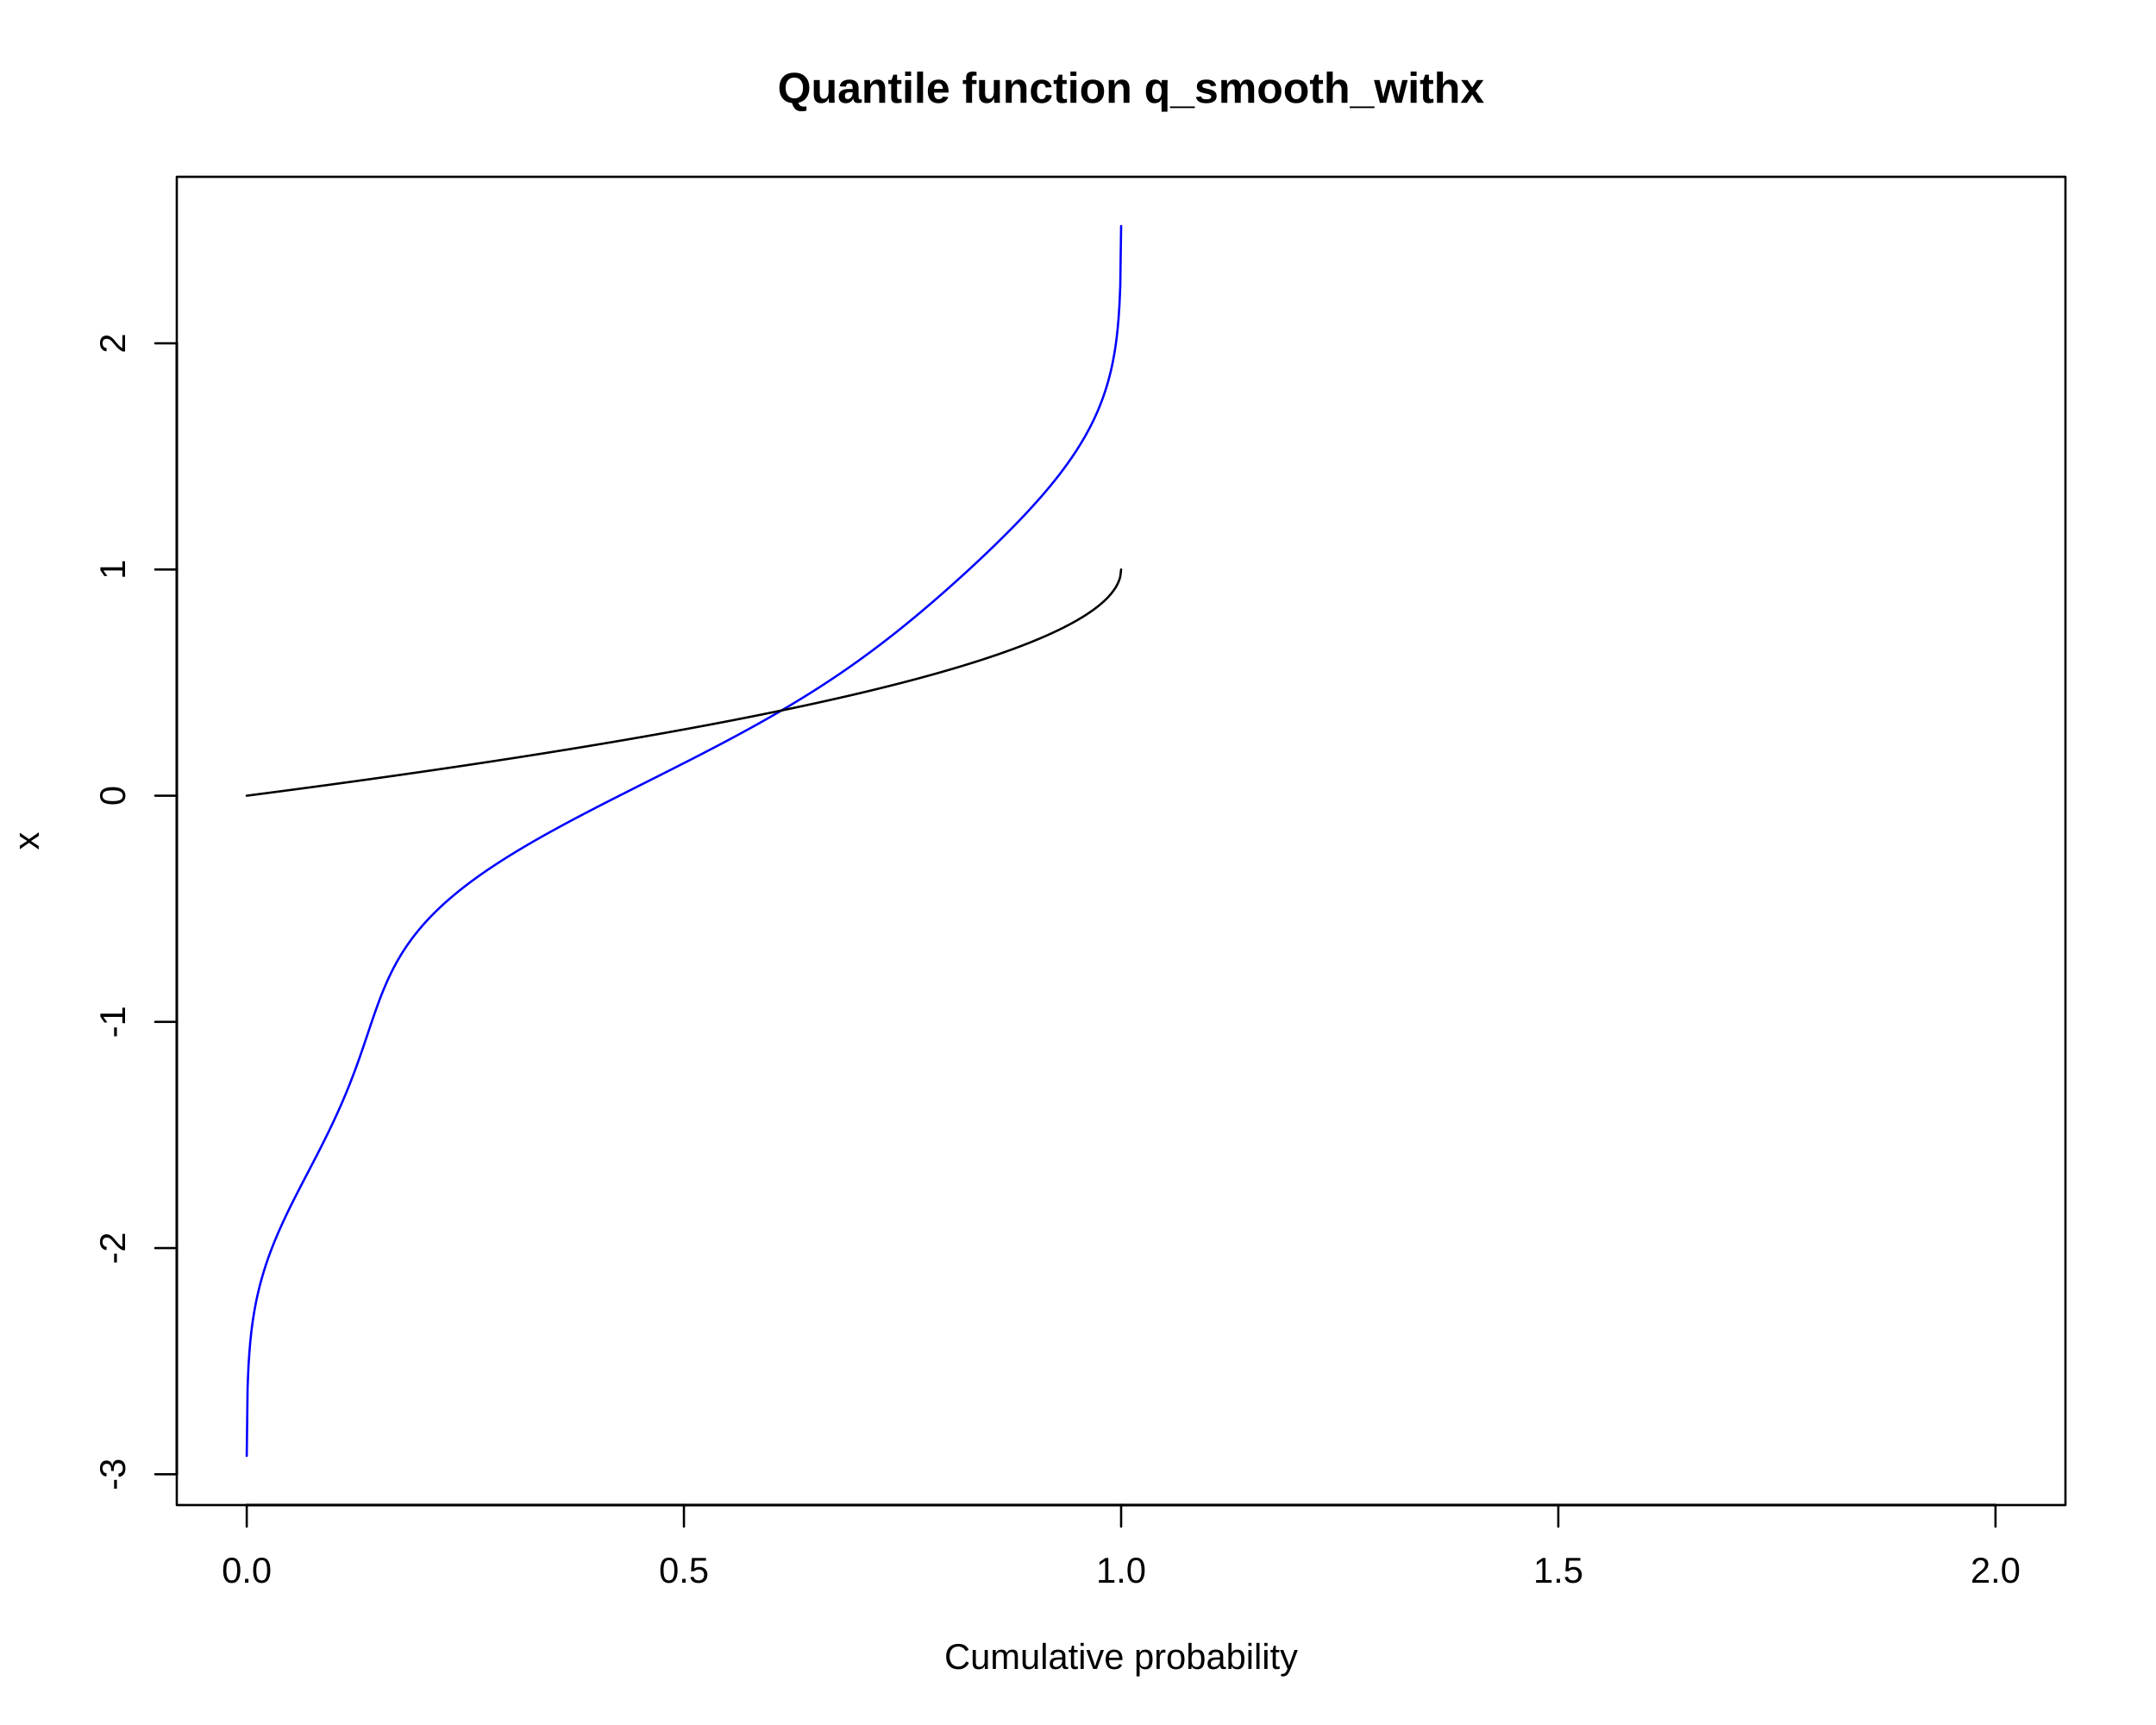
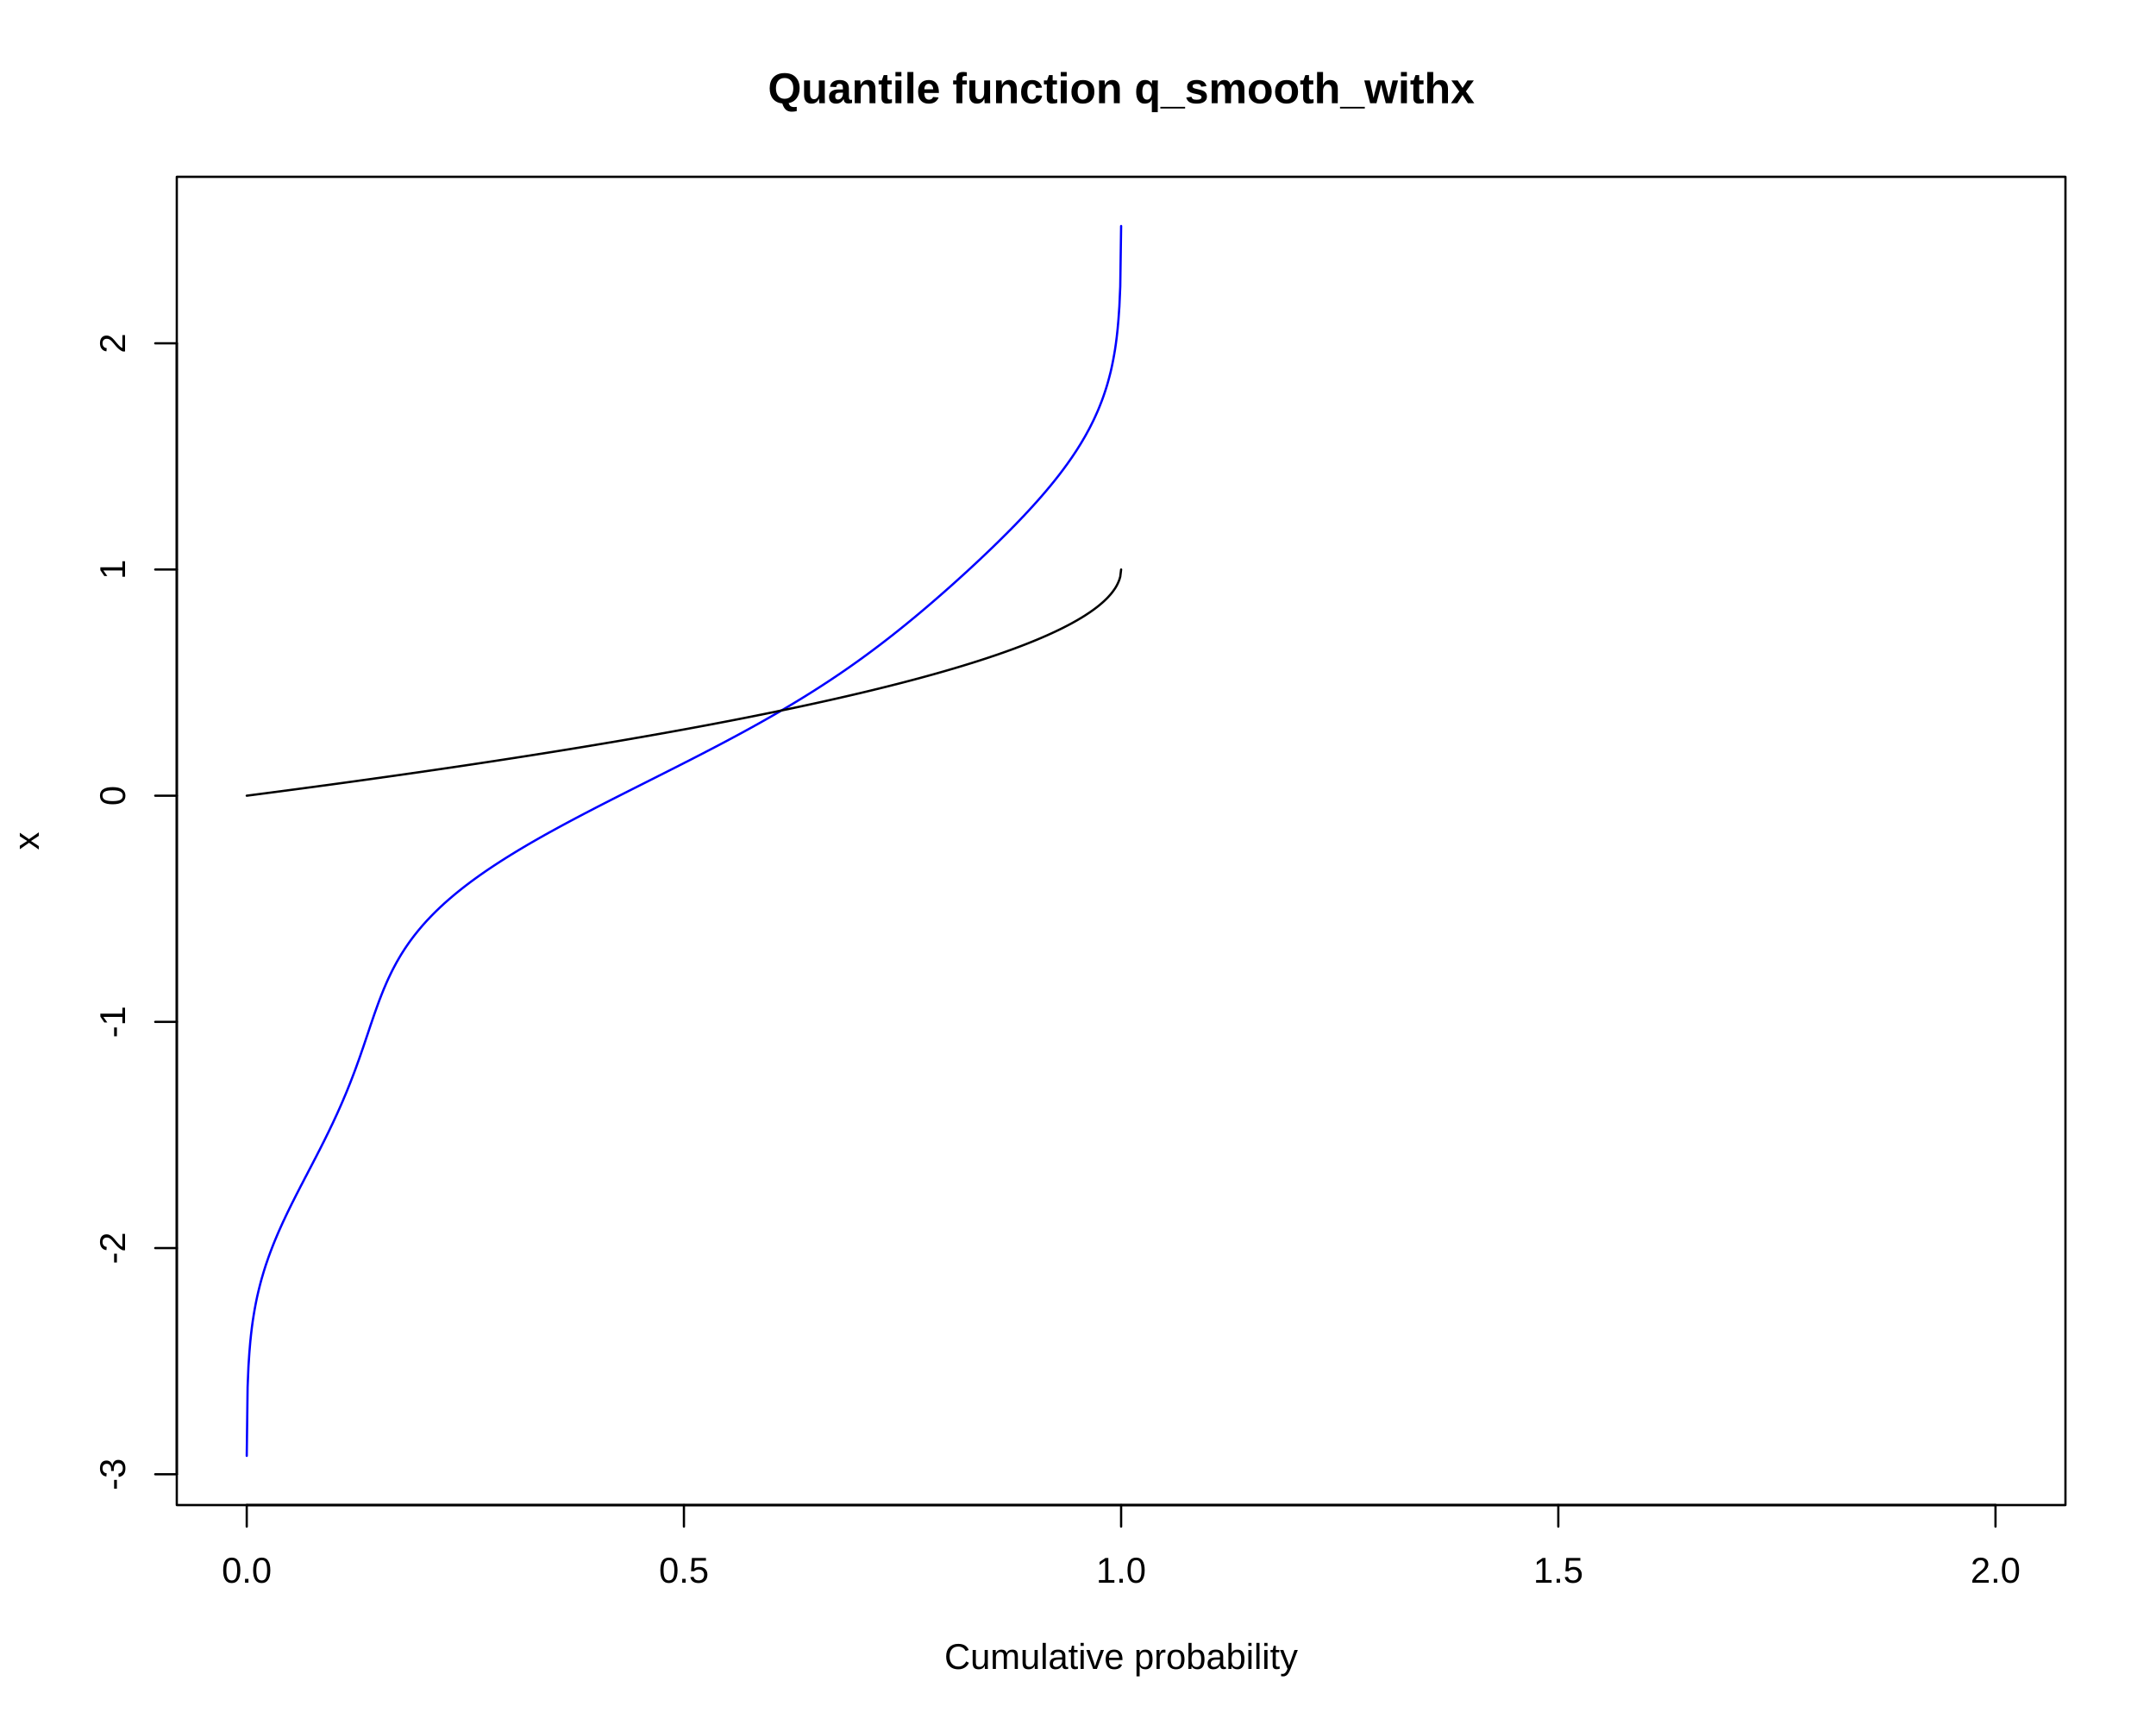
<svg xmlns="http://www.w3.org/2000/svg" viewBox="0 0 720.00 576.00">
  <defs>
    <style type="text/css">
-     line, polyline, path, rect, circle {
+     line, polyline, polygon, path, rect, circle {
      fill: none;
      stroke: #000000;
      stroke-linecap: round;
      stroke-linejoin: round;
      stroke-miterlimit: 10.00;
    }
  </style>
  </defs>
  <rect width="100%" height="100%" style="stroke: none; fill: #FFFFFF;" />
  <defs>
    <clipPath id="cpNTkuMDR8Njg5Ljc2fDUwMi41Nnw1OS4wNA==">
      <rect x="59.04" y="59.04" width="630.72" height="443.52" />
    </clipPath>
  </defs>
  <polyline points="82.40,486.13 82.69,463.17 82.98,456.17 83.28,451.63 83.57,448.19 83.86,445.38 84.15,442.99 84.44,440.89 84.74,439.01 85.03,437.30 85.32,435.72 85.61,434.26 85.90,432.89 86.20,431.60 86.49,430.38 86.78,429.22 87.07,428.11 87.36,427.05 87.66,426.03 87.95,425.04 88.24,424.09 88.53,423.17 88.82,422.27 89.12,421.40 89.41,420.55 89.70,419.72 89.99,418.92 90.28,418.13 90.58,417.35 90.87,416.59 91.16,415.85 91.45,415.12 91.74,414.40 92.04,413.69 92.33,412.99 92.62,412.31 92.91,411.63 93.20,410.96 93.50,410.30 93.79,409.65 94.08,409.00 94.37,408.36 94.66,407.73 94.96,407.11 95.25,406.48 95.54,405.87 95.83,405.26 96.12,404.65 96.42,404.05 96.71,403.45 97.00,402.86 97.29,402.27 97.58,401.68 97.88,401.10 98.17,400.52 98.46,399.94 98.75,399.37 99.04,398.79 99.34,398.22 99.63,397.65 99.92,397.09 100.21,396.52 100.50,395.95 100.80,395.39 101.09,394.83 101.38,394.27 101.67,393.70 101.96,393.14 102.26,392.58 102.55,392.02 102.84,391.46 103.13,390.90 103.42,390.34 103.72,389.78 104.01,389.22 104.30,388.66 104.59,388.10 104.88,387.53 105.18,386.97 105.47,386.40 105.76,385.84 106.05,385.27 106.34,384.70 106.64,384.13 106.93,383.55 107.22,382.98 107.51,382.40 107.80,381.82 108.10,381.24 108.39,380.65 108.68,380.07 108.97,379.47 109.26,378.88 109.56,378.28 109.85,377.68 110.14,377.08 110.43,376.47 110.72,375.86 111.02,375.25 111.31,374.63 111.60,374.00 111.89,373.37 112.18,372.74 112.48,372.10 112.77,371.46 113.06,370.81 113.35,370.16 113.64,369.50 113.94,368.83 114.23,368.16 114.52,367.49 114.81,366.80 115.10,366.11 115.40,365.41 115.69,364.71 115.98,364.00 116.27,363.28 116.56,362.55 116.86,361.82 117.15,361.07 117.44,360.32 117.73,359.57 118.02,358.80 118.32,358.02 118.61,357.24 118.90,356.45 119.19,355.65 119.48,354.84 119.78,354.02 120.07,353.20 120.36,352.37 120.65,351.53 120.94,350.68 121.24,349.83 121.53,348.97 121.82,348.11 122.11,347.25 122.40,346.38 122.70,345.51 122.99,344.64 123.28,343.77 123.57,342.90 123.86,342.03 124.16,341.17 124.45,340.31 124.74,339.46 125.03,338.62 125.32,337.79 125.62,336.96 125.91,336.15 126.20,335.35 126.49,334.56 126.78,333.78 127.08,333.02 127.37,332.26 127.66,331.53 127.95,330.81 128.24,330.10 128.54,329.40 128.83,328.72 129.12,328.05 129.41,327.40 129.70,326.76 130.00,326.13 130.29,325.52 130.58,324.92 130.87,324.33 131.16,323.75 131.46,323.18 131.75,322.63 132.04,322.09 132.33,321.55 132.62,321.03 132.92,320.52 133.21,320.01 133.50,319.52 133.79,319.03 134.08,318.55 134.38,318.08 134.67,317.62 134.96,317.17 135.25,316.72 135.54,316.29 135.84,315.85 136.13,315.43 136.42,315.01 136.71,314.60 137.00,314.19 137.30,313.79 137.59,313.40 137.88,313.01 138.17,312.63 138.46,312.25 138.76,311.88 139.05,311.51 139.34,311.15 139.63,310.79 139.92,310.44 140.22,310.09 140.51,309.74 140.80,309.40 141.09,309.06 141.38,308.73 141.68,308.40 141.97,308.07 142.26,307.75 142.55,307.43 142.84,307.12 143.14,306.81 143.43,306.50 143.72,306.19 144.01,305.89 144.30,305.59 144.60,305.29 144.89,305.00 145.18,304.71 145.47,304.42 145.76,304.13 146.06,303.85 146.35,303.57 146.64,303.29 146.93,303.01 147.22,302.74 147.52,302.47 147.81,302.20 148.10,301.93 148.39,301.66 148.68,301.40 148.98,301.14 149.27,300.88 149.56,300.63 149.85,300.37 150.14,300.12 150.44,299.87 150.73,299.62 151.02,299.37 151.31,299.12 151.60,298.88 151.90,298.63 152.19,298.39 152.48,298.15 152.77,297.92 153.06,297.68 153.36,297.44 153.65,297.21 153.94,296.98 154.23,296.75 154.52,296.52 154.82,296.29 155.11,296.06 155.40,295.84 155.69,295.61 155.98,295.39 156.28,295.17 156.57,294.95 156.86,294.73 157.15,294.51 157.44,294.29 157.74,294.08 158.03,293.86 158.32,293.65 158.61,293.44 158.90,293.23 159.20,293.01 159.49,292.81 159.78,292.60 160.07,292.39 160.36,292.18 160.66,291.98 160.95,291.77 161.24,291.57 161.53,291.37 161.82,291.17 162.12,290.96 162.41,290.76 162.70,290.56 162.99,290.37 163.28,290.17 163.58,289.97 163.87,289.78 164.16,289.58 164.45,289.39 164.74,289.19 165.04,289.00 165.33,288.81 165.62,288.62 165.91,288.43 166.20,288.24 166.50,288.05 166.79,287.86 167.08,287.67 167.37,287.48 167.66,287.30 167.96,287.11 168.25,286.93 168.54,286.74 168.83,286.56 169.12,286.37 169.42,286.19 169.71,286.01 170.00,285.83 170.29,285.65 170.58,285.46 170.88,285.28 171.17,285.11 171.46,284.93 171.75,284.75 172.04,284.57 172.34,284.39 172.63,284.22 172.92,284.04 173.21,283.86 173.50,283.69 173.80,283.51 174.09,283.34 174.38,283.17 174.67,282.99 174.96,282.82 175.26,282.65 175.55,282.48 175.84,282.30 176.13,282.13 176.42,281.96 176.72,281.79 177.01,281.62 177.30,281.45 177.59,281.28 177.88,281.12 178.18,280.95 178.47,280.78 178.76,280.61 179.05,280.45 179.34,280.28 179.64,280.11 179.93,279.95 180.22,279.78 180.51,279.62 180.80,279.45 181.10,279.29 181.39,279.12 181.68,278.96 181.97,278.79 182.26,278.63 182.56,278.47 182.85,278.31 183.14,278.14 183.43,277.98 183.72,277.82 184.02,277.66 184.31,277.50 184.60,277.34 184.89,277.18 185.18,277.02 185.48,276.86 185.77,276.70 186.06,276.54 186.35,276.38 186.64,276.22 186.94,276.06 187.23,275.90 187.52,275.75 187.81,275.59 188.10,275.43 188.40,275.27 188.69,275.12 188.98,274.96 189.27,274.80 189.56,274.65 189.86,274.49 190.15,274.33 190.44,274.18 190.73,274.02 191.02,273.87 191.32,273.71 191.61,273.56 191.90,273.40 192.19,273.25 192.48,273.09 192.78,272.94 193.07,272.79 193.36,272.63 193.65,272.48 193.94,272.33 194.24,272.17 194.53,272.02 194.82,271.87 195.11,271.71 195.40,271.56 195.70,271.41 195.99,271.26 196.28,271.11 196.57,270.95 196.86,270.80 197.16,270.65 197.45,270.50 197.74,270.35 198.03,270.20 198.32,270.05 198.62,269.89 198.91,269.74 199.20,269.59 199.49,269.44 199.78,269.29 200.08,269.14 200.37,268.99 200.66,268.84 200.95,268.69 201.24,268.54 201.54,268.39 201.83,268.24 202.12,268.09 202.41,267.95 202.70,267.80 203.00,267.65 203.29,267.50 203.58,267.35 203.87,267.20 204.16,267.05 204.46,266.90 204.75,266.75 205.04,266.61 205.33,266.46 205.62,266.31 205.92,266.16 206.21,266.01 206.50,265.87 206.79,265.72 207.08,265.57 207.38,265.42 207.67,265.27 207.96,265.13 208.25,264.98 208.54,264.83 208.84,264.68 209.13,264.54 209.42,264.39 209.71,264.24 210.00,264.09 210.30,263.95 210.59,263.80 210.88,263.65 211.17,263.50 211.46,263.36 211.76,263.21 212.05,263.06 212.34,262.92 212.63,262.77 212.92,262.62 213.22,262.47 213.51,262.33 213.80,262.18 214.09,262.03 214.38,261.89 214.68,261.74 214.97,261.59 215.26,261.45 215.55,261.30 215.84,261.15 216.14,261.01 216.43,260.86 216.72,260.71 217.01,260.56 217.30,260.42 217.60,260.27 217.89,260.12 218.18,259.98 218.47,259.83 218.76,259.68 219.06,259.54 219.35,259.39 219.64,259.24 219.93,259.09 220.22,258.95 220.52,258.80 220.81,258.65 221.10,258.51 221.39,258.36 221.68,258.21 221.98,258.06 222.27,257.92 222.56,257.77 222.85,257.62 223.14,257.47 223.44,257.33 223.73,257.18 224.02,257.03 224.31,256.88 224.60,256.74 224.90,256.59 225.19,256.44 225.48,256.29 225.77,256.15 226.06,256.00 226.36,255.85 226.65,255.70 226.94,255.55 227.23,255.40 227.52,255.26 227.82,255.11 228.11,254.96 228.40,254.81 228.69,254.66 228.98,254.51 229.28,254.36 229.57,254.22 229.86,254.07 230.15,253.92 230.44,253.77 230.74,253.62 231.03,253.47 231.32,253.32 231.61,253.17 231.90,253.02 232.20,252.87 232.49,252.72 232.78,252.57 233.07,252.42 233.36,252.27 233.66,252.12 233.95,251.97 234.24,251.82 234.53,251.67 234.82,251.52 235.12,251.37 235.41,251.22 235.70,251.06 235.99,250.91 236.28,250.76 236.58,250.61 236.87,250.46 237.16,250.31 237.45,250.15 237.74,250.00 238.04,249.85 238.33,249.70 238.62,249.54 238.91,249.39 239.20,249.24 239.50,249.09 239.79,248.93 240.08,248.78 240.37,248.63 240.66,248.47 240.96,248.32 241.25,248.16 241.54,248.01 241.83,247.86 242.12,247.70 242.42,247.55 242.71,247.39 243.00,247.24 243.29,247.08 243.58,246.92 243.88,246.77 244.17,246.61 244.46,246.46 244.75,246.30 245.04,246.14 245.34,245.99 245.63,245.83 245.92,245.67 246.21,245.52 246.50,245.36 246.80,245.20 247.09,245.04 247.38,244.89 247.67,244.73 247.96,244.57 248.26,244.41 248.55,244.25 248.84,244.09 249.13,243.93 249.42,243.77 249.72,243.61 250.01,243.45 250.30,243.29 250.59,243.13 250.88,242.97 251.18,242.81 251.47,242.65 251.76,242.49 252.05,242.32 252.34,242.16 252.64,242.00 252.93,241.84 253.22,241.67 253.51,241.51 253.80,241.35 254.10,241.18 254.39,241.02 254.68,240.85 254.97,240.69 255.26,240.53 255.56,240.36 255.85,240.19 256.14,240.03 256.43,239.86 256.72,239.70 257.02,239.53 257.31,239.36 257.60,239.20 257.89,239.03 258.18,238.86 258.48,238.69 258.77,238.52 259.06,238.36 259.35,238.19 259.64,238.02 259.94,237.85 260.23,237.68 260.52,237.51 260.81,237.34 261.10,237.17 261.40,236.99 261.69,236.82 261.98,236.65 262.27,236.48 262.56,236.31 262.86,236.13 263.15,235.96 263.44,235.79 263.73,235.61 264.02,235.44 264.32,235.26 264.61,235.09 264.90,234.91 265.19,234.74 265.48,234.56 265.78,234.38 266.07,234.21 266.36,234.03 266.65,233.85 266.94,233.67 267.24,233.50 267.53,233.32 267.82,233.14 268.11,232.96 268.40,232.78 268.70,232.60 268.99,232.42 269.28,232.24 269.57,232.05 269.86,231.87 270.16,231.69 270.45,231.51 270.74,231.32 271.03,231.14 271.32,230.96 271.62,230.77 271.91,230.59 272.20,230.40 272.49,230.21 272.78,230.03 273.08,229.84 273.37,229.65 273.66,229.47 273.95,229.28 274.24,229.09 274.54,228.90 274.83,228.71 275.12,228.52 275.41,228.33 275.70,228.14 276.00,227.95 276.29,227.76 276.58,227.57 276.87,227.37 277.16,227.18 277.46,226.99 277.75,226.79 278.04,226.60 278.33,226.40 278.62,226.21 278.92,226.01 279.21,225.82 279.50,225.62 279.79,225.42 280.08,225.23 280.38,225.03 280.67,224.83 280.96,224.63 281.25,224.43 281.54,224.23 281.84,224.03 282.13,223.83 282.42,223.63 282.71,223.42 283.00,223.22 283.30,223.02 283.59,222.81 283.88,222.61 284.17,222.41 284.46,222.20 284.76,221.99 285.05,221.79 285.34,221.58 285.63,221.37 285.92,221.17 286.22,220.96 286.51,220.75 286.80,220.54 287.09,220.33 287.38,220.12 287.68,219.91 287.97,219.70 288.26,219.49 288.55,219.27 288.84,219.06 289.14,218.85 289.43,218.63 289.72,218.42 290.01,218.20 290.30,217.99 290.60,217.77 290.89,217.55 291.18,217.34 291.47,217.12 291.76,216.90 292.06,216.68 292.35,216.46 292.64,216.24 292.93,216.02 293.22,215.80 293.52,215.58 293.81,215.36 294.10,215.14 294.39,214.91 294.68,214.69 294.98,214.46 295.27,214.24 295.56,214.02 295.85,213.79 296.14,213.56 296.44,213.34 296.73,213.11 297.02,212.88 297.31,212.65 297.60,212.42 297.90,212.20 298.19,211.97 298.48,211.74 298.77,211.50 299.06,211.27 299.36,211.04 299.65,210.81 299.94,210.58 300.23,210.34 300.52,210.11 300.82,209.87 301.11,209.64 301.40,209.40 301.69,209.17 301.98,208.93 302.28,208.70 302.57,208.46 302.86,208.22 303.15,207.98 303.44,207.74 303.74,207.50 304.03,207.26 304.32,207.02 304.61,206.78 304.90,206.54 305.20,206.30 305.49,206.06 305.78,205.82 306.07,205.57 306.36,205.33 306.66,205.09 306.95,204.84 307.24,204.60 307.53,204.35 307.82,204.10 308.12,203.86 308.41,203.61 308.70,203.36 308.99,203.12 309.28,202.87 309.58,202.62 309.87,202.37 310.16,202.12 310.45,201.87 310.74,201.62 311.04,201.37 311.33,201.12 311.62,200.87 311.91,200.62 312.20,200.36 312.50,200.11 312.79,199.86 313.08,199.60 313.37,199.35 313.66,199.09 313.96,198.84 314.25,198.58 314.54,198.33 314.83,198.07 315.12,197.82 315.42,197.56 315.71,197.30 316.00,197.04 316.29,196.78 316.58,196.53 316.88,196.27 317.17,196.01 317.46,195.75 317.75,195.49 318.04,195.23 318.34,194.96 318.63,194.70 318.92,194.44 319.21,194.18 319.50,193.92 319.80,193.65 320.09,193.39 320.38,193.12 320.67,192.86 320.96,192.59 321.26,192.33 321.55,192.06 321.84,191.80 322.13,191.53 322.42,191.26 322.72,191.00 323.01,190.73 323.30,190.46 323.59,190.19 323.88,189.92 324.18,189.65 324.47,189.38 324.76,189.11 325.05,188.84 325.34,188.57 325.64,188.30 325.93,188.02 326.22,187.75 326.51,187.48 326.80,187.20 327.10,186.93 327.39,186.66 327.68,186.38 327.97,186.10 328.26,185.83 328.56,185.55 328.85,185.27 329.14,185.00 329.43,184.72 329.72,184.44 330.02,184.16 330.31,183.88 330.60,183.60 330.89,183.32 331.18,183.04 331.48,182.76 331.77,182.47 332.06,182.19 332.35,181.91 332.64,181.62 332.94,181.34 333.23,181.05 333.52,180.77 333.81,180.48 334.10,180.19 334.40,179.90 334.69,179.61 334.98,179.32 335.27,179.03 335.56,178.74 335.86,178.45 336.15,178.16 336.44,177.87 336.73,177.57 337.02,177.28 337.32,176.98 337.61,176.69 337.90,176.39 338.19,176.09 338.48,175.80 338.78,175.50 339.07,175.20 339.36,174.90 339.65,174.59 339.94,174.29 340.24,173.99 340.53,173.68 340.82,173.38 341.11,173.07 341.40,172.76 341.70,172.46 341.99,172.15 342.28,171.84 342.57,171.52 342.86,171.21 343.16,170.90 343.45,170.58 343.74,170.27 344.03,169.95 344.32,169.63 344.62,169.31 344.91,168.99 345.20,168.67 345.49,168.34 345.78,168.02 346.08,167.69 346.37,167.37 346.66,167.04 346.95,166.71 347.24,166.37 347.54,166.04 347.83,165.71 348.12,165.37 348.41,165.03 348.70,164.69 349.00,164.35 349.29,164.00 349.58,163.66 349.87,163.31 350.16,162.96 350.46,162.61 350.75,162.26 351.04,161.90 351.33,161.55 351.62,161.19 351.92,160.83 352.21,160.46 352.50,160.10 352.79,159.73 353.08,159.36 353.38,158.98 353.67,158.61 353.96,158.23 354.25,157.85 354.54,157.46 354.84,157.07 355.13,156.68 355.42,156.29 355.71,155.89 356.00,155.49 356.30,155.09 356.59,154.68 356.88,154.27 357.17,153.86 357.46,153.44 357.76,153.02 358.05,152.59 358.34,152.16 358.63,151.73 358.92,151.29 359.22,150.84 359.51,150.39 359.80,149.94 360.09,149.48 360.38,149.01 360.68,148.54 360.97,148.06 361.26,147.58 361.55,147.09 361.84,146.59 362.14,146.09 362.43,145.58 362.72,145.06 363.01,144.53 363.30,144.00 363.60,143.45 363.89,142.90 364.18,142.33 364.47,141.76 364.76,141.17 365.06,140.57 365.35,139.96 365.64,139.34 365.93,138.70 366.22,138.05 366.52,137.38 366.81,136.70 367.10,135.99 367.39,135.27 367.68,134.52 367.98,133.76 368.27,132.96 368.56,132.14 368.85,131.29 369.14,130.41 369.44,129.49 369.73,128.53 370.02,127.52 370.31,126.46 370.60,125.35 370.90,124.17 371.19,122.91 371.48,121.55 371.77,120.09 372.06,118.50 372.36,116.74 372.65,114.77 372.94,112.52 373.23,109.87 373.52,106.61 373.82,102.31 374.11,95.67 374.40,75.47 " style="stroke-width: 0.75; stroke: #0000FF;" clip-path="url(#cpNTkuMDR8Njg5Ljc2fDUwMi41Nnw1OS4wNA==)" />
  <defs>
-     <clipPath id="cpMHw3MjB8NTc2fDA=">
+     <clipPath id="cpMC4wMHw3MjAuMDB8NTc2LjAwfDAuMDA=">
      <rect x="0.00" y="0.00" width="720.00" height="576.00" />
    </clipPath>
  </defs>
-   <line x1="82.40" y1="502.56" x2="666.40" y2="502.56" style="stroke-width: 0.75;" clip-path="url(#cpMHw3MjB8NTc2fDA=)" />
-   <line x1="82.40" y1="502.56" x2="82.40" y2="509.76" style="stroke-width: 0.75;" clip-path="url(#cpMHw3MjB8NTc2fDA=)" />
-   <line x1="228.40" y1="502.56" x2="228.40" y2="509.76" style="stroke-width: 0.75;" clip-path="url(#cpMHw3MjB8NTc2fDA=)" />
-   <line x1="374.40" y1="502.56" x2="374.40" y2="509.76" style="stroke-width: 0.75;" clip-path="url(#cpMHw3MjB8NTc2fDA=)" />
-   <line x1="520.40" y1="502.56" x2="520.40" y2="509.76" style="stroke-width: 0.75;" clip-path="url(#cpMHw3MjB8NTc2fDA=)" />
-   <line x1="666.40" y1="502.56" x2="666.40" y2="509.76" style="stroke-width: 0.75;" clip-path="url(#cpMHw3MjB8NTc2fDA=)" />
-   <g clip-path="url(#cpMHw3MjB8NTc2fDA=)">
-     <text x="74.06" y="528.48" style="font-size: 12.00px; font-family: Liberation Sans;" textLength="16.68px" lengthAdjust="spacingAndGlyphs">0.0</text>
+   <line x1="82.40" y1="502.56" x2="666.40" y2="502.56" style="stroke-width: 0.75;" clip-path="url(#cpMC4wMHw3MjAuMDB8NTc2LjAwfDAuMDA=)" />
+   <line x1="82.40" y1="502.56" x2="82.40" y2="509.76" style="stroke-width: 0.75;" clip-path="url(#cpMC4wMHw3MjAuMDB8NTc2LjAwfDAuMDA=)" />
+   <line x1="228.40" y1="502.56" x2="228.40" y2="509.76" style="stroke-width: 0.75;" clip-path="url(#cpMC4wMHw3MjAuMDB8NTc2LjAwfDAuMDA=)" />
+   <line x1="374.40" y1="502.56" x2="374.40" y2="509.76" style="stroke-width: 0.75;" clip-path="url(#cpMC4wMHw3MjAuMDB8NTc2LjAwfDAuMDA=)" />
+   <line x1="520.40" y1="502.56" x2="520.40" y2="509.76" style="stroke-width: 0.75;" clip-path="url(#cpMC4wMHw3MjAuMDB8NTc2LjAwfDAuMDA=)" />
+   <line x1="666.40" y1="502.56" x2="666.40" y2="509.76" style="stroke-width: 0.75;" clip-path="url(#cpMC4wMHw3MjAuMDB8NTc2LjAwfDAuMDA=)" />
+   <g clip-path="url(#cpMC4wMHw3MjAuMDB8NTc2LjAwfDAuMDA=)">
+     <text x="74.06" y="528.48" style="font-size: 12.00px; font-family: Liberation Sans;" textLength="16.67px" lengthAdjust="spacingAndGlyphs">0.0</text>
  </g>
-   <g clip-path="url(#cpMHw3MjB8NTc2fDA=)">
-     <text x="220.06" y="528.48" style="font-size: 12.00px; font-family: Liberation Sans;" textLength="16.68px" lengthAdjust="spacingAndGlyphs">0.5</text>
+   <g clip-path="url(#cpMC4wMHw3MjAuMDB8NTc2LjAwfDAuMDA=)">
+     <text x="220.06" y="528.48" style="font-size: 12.00px; font-family: Liberation Sans;" textLength="16.67px" lengthAdjust="spacingAndGlyphs">0.5</text>
  </g>
-   <g clip-path="url(#cpMHw3MjB8NTc2fDA=)">
-     <text x="366.06" y="528.48" style="font-size: 12.00px; font-family: Liberation Sans;" textLength="16.68px" lengthAdjust="spacingAndGlyphs">1.0</text>
+   <g clip-path="url(#cpMC4wMHw3MjAuMDB8NTc2LjAwfDAuMDA=)">
+     <text x="366.06" y="528.48" style="font-size: 12.00px; font-family: Liberation Sans;" textLength="16.67px" lengthAdjust="spacingAndGlyphs">1.0</text>
  </g>
-   <g clip-path="url(#cpMHw3MjB8NTc2fDA=)">
-     <text x="512.06" y="528.48" style="font-size: 12.00px; font-family: Liberation Sans;" textLength="16.68px" lengthAdjust="spacingAndGlyphs">1.5</text>
+   <g clip-path="url(#cpMC4wMHw3MjAuMDB8NTc2LjAwfDAuMDA=)">
+     <text x="512.06" y="528.48" style="font-size: 12.00px; font-family: Liberation Sans;" textLength="16.67px" lengthAdjust="spacingAndGlyphs">1.5</text>
  </g>
-   <g clip-path="url(#cpMHw3MjB8NTc2fDA=)">
-     <text x="658.06" y="528.48" style="font-size: 12.00px; font-family: Liberation Sans;" textLength="16.68px" lengthAdjust="spacingAndGlyphs">2.0</text>
+   <g clip-path="url(#cpMC4wMHw3MjAuMDB8NTc2LjAwfDAuMDA=)">
+     <text x="658.06" y="528.48" style="font-size: 12.00px; font-family: Liberation Sans;" textLength="16.67px" lengthAdjust="spacingAndGlyphs">2.0</text>
  </g>
-   <line x1="59.04" y1="492.28" x2="59.04" y2="114.64" style="stroke-width: 0.75;" clip-path="url(#cpMHw3MjB8NTc2fDA=)" />
-   <line x1="59.04" y1="492.28" x2="51.84" y2="492.28" style="stroke-width: 0.75;" clip-path="url(#cpMHw3MjB8NTc2fDA=)" />
-   <line x1="59.04" y1="416.75" x2="51.84" y2="416.75" style="stroke-width: 0.75;" clip-path="url(#cpMHw3MjB8NTc2fDA=)" />
-   <line x1="59.04" y1="341.22" x2="51.84" y2="341.22" style="stroke-width: 0.75;" clip-path="url(#cpMHw3MjB8NTc2fDA=)" />
-   <line x1="59.04" y1="265.69" x2="51.84" y2="265.69" style="stroke-width: 0.75;" clip-path="url(#cpMHw3MjB8NTc2fDA=)" />
-   <line x1="59.04" y1="190.17" x2="51.84" y2="190.17" style="stroke-width: 0.75;" clip-path="url(#cpMHw3MjB8NTc2fDA=)" />
-   <line x1="59.04" y1="114.64" x2="51.84" y2="114.64" style="stroke-width: 0.75;" clip-path="url(#cpMHw3MjB8NTc2fDA=)" />
-   <g clip-path="url(#cpMHw3MjB8NTc2fDA=)">
+   <line x1="59.04" y1="492.28" x2="59.04" y2="114.64" style="stroke-width: 0.75;" clip-path="url(#cpMC4wMHw3MjAuMDB8NTc2LjAwfDAuMDA=)" />
+   <line x1="59.04" y1="492.28" x2="51.84" y2="492.28" style="stroke-width: 0.75;" clip-path="url(#cpMC4wMHw3MjAuMDB8NTc2LjAwfDAuMDA=)" />
+   <line x1="59.04" y1="416.75" x2="51.84" y2="416.75" style="stroke-width: 0.75;" clip-path="url(#cpMC4wMHw3MjAuMDB8NTc2LjAwfDAuMDA=)" />
+   <line x1="59.04" y1="341.22" x2="51.84" y2="341.22" style="stroke-width: 0.75;" clip-path="url(#cpMC4wMHw3MjAuMDB8NTc2LjAwfDAuMDA=)" />
+   <line x1="59.04" y1="265.69" x2="51.84" y2="265.69" style="stroke-width: 0.75;" clip-path="url(#cpMC4wMHw3MjAuMDB8NTc2LjAwfDAuMDA=)" />
+   <line x1="59.04" y1="190.17" x2="51.84" y2="190.17" style="stroke-width: 0.75;" clip-path="url(#cpMC4wMHw3MjAuMDB8NTc2LjAwfDAuMDA=)" />
+   <line x1="59.04" y1="114.64" x2="51.84" y2="114.64" style="stroke-width: 0.75;" clip-path="url(#cpMC4wMHw3MjAuMDB8NTc2LjAwfDAuMDA=)" />
+   <g clip-path="url(#cpMC4wMHw3MjAuMDB8NTc2LjAwfDAuMDA=)">
    <text transform="translate(41.76,497.61) rotate(-90)" style="font-size: 12.00px; font-family: Liberation Sans;" textLength="10.67px" lengthAdjust="spacingAndGlyphs">-3</text>
  </g>
-   <g clip-path="url(#cpMHw3MjB8NTc2fDA=)">
-     <text transform="translate(41.76,422.08) rotate(-90)" style="font-size: 12.00px; font-family: Liberation Sans;" textLength="10.67px" lengthAdjust="spacingAndGlyphs">-2</text>
+   <g clip-path="url(#cpMC4wMHw3MjAuMDB8NTc2LjAwfDAuMDA=)">
+     <text transform="translate(41.76,422.09) rotate(-90)" style="font-size: 12.00px; font-family: Liberation Sans;" textLength="10.67px" lengthAdjust="spacingAndGlyphs">-2</text>
  </g>
-   <g clip-path="url(#cpMHw3MjB8NTc2fDA=)">
+   <g clip-path="url(#cpMC4wMHw3MjAuMDB8NTc2LjAwfDAuMDA=)">
    <text transform="translate(41.76,346.56) rotate(-90)" style="font-size: 12.00px; font-family: Liberation Sans;" textLength="10.67px" lengthAdjust="spacingAndGlyphs">-1</text>
  </g>
-   <g clip-path="url(#cpMHw3MjB8NTc2fDA=)">
+   <g clip-path="url(#cpMC4wMHw3MjAuMDB8NTc2LjAwfDAuMDA=)">
    <text transform="translate(41.76,269.03) rotate(-90)" style="font-size: 12.00px; font-family: Liberation Sans;" textLength="6.67px" lengthAdjust="spacingAndGlyphs">0</text>
  </g>
-   <g clip-path="url(#cpMHw3MjB8NTc2fDA=)">
+   <g clip-path="url(#cpMC4wMHw3MjAuMDB8NTc2LjAwfDAuMDA=)">
    <text transform="translate(41.76,193.50) rotate(-90)" style="font-size: 12.00px; font-family: Liberation Sans;" textLength="6.67px" lengthAdjust="spacingAndGlyphs">1</text>
  </g>
-   <g clip-path="url(#cpMHw3MjB8NTc2fDA=)">
+   <g clip-path="url(#cpMC4wMHw3MjAuMDB8NTc2LjAwfDAuMDA=)">
    <text transform="translate(41.76,117.98) rotate(-90)" style="font-size: 12.00px; font-family: Liberation Sans;" textLength="6.67px" lengthAdjust="spacingAndGlyphs">2</text>
  </g>
-   <polyline points="59.04,502.56 689.76,502.56 689.76,59.04 59.04,59.04 59.04,502.56 " style="stroke-width: 0.75;" clip-path="url(#cpMHw3MjB8NTc2fDA=)" />
-   <g clip-path="url(#cpMHw3MjB8NTc2fDA=)">
-     <text x="259.68" y="34.33" style="font-size: 14.40px; font-weight: bold; font-family: Liberation Sans;" textLength="229.45px" lengthAdjust="spacingAndGlyphs">Quantile function q_smooth_withx</text>
+   <polyline points="59.04,502.56 689.76,502.56 689.76,59.04 59.04,59.04 59.04,502.56 " style="stroke-width: 0.75;" clip-path="url(#cpMC4wMHw3MjAuMDB8NTc2LjAwfDAuMDA=)" />
+   <g clip-path="url(#cpMC4wMHw3MjAuMDB8NTc2LjAwfDAuMDA=)">
+     <text x="256.44" y="34.47" style="font-size: 14.40px; font-weight: bold; font-family: Liberation Sans;" textLength="235.92px" lengthAdjust="spacingAndGlyphs">Quantile function q_smooth_withx</text>
  </g>
-   <g clip-path="url(#cpMHw3MjB8NTc2fDA=)">
-     <text x="315.37" y="557.28" style="font-size: 12.00px; font-family: Liberation Sans;" textLength="118.05px" lengthAdjust="spacingAndGlyphs">Cumulative probability</text>
+   <g clip-path="url(#cpMC4wMHw3MjAuMDB8NTc2LjAwfDAuMDA=)">
+     <text x="315.37" y="557.28" style="font-size: 12.00px; font-family: Liberation Sans;" textLength="118.06px" lengthAdjust="spacingAndGlyphs">Cumulative probability</text>
  </g>
-   <g clip-path="url(#cpMHw3MjB8NTc2fDA=)">
+   <g clip-path="url(#cpMC4wMHw3MjAuMDB8NTc2LjAwfDAuMDA=)">
    <text transform="translate(12.96,283.80) rotate(-90)" style="font-size: 12.00px; font-family: Liberation Sans;" textLength="6.00px" lengthAdjust="spacingAndGlyphs">x</text>
  </g>
  <defs>
    <clipPath id="cpNTkuMDR8Njg5Ljc2fDUwMi41Nnw1OS4wNA==">
      <rect x="59.04" y="59.04" width="630.72" height="443.52" />
    </clipPath>
  </defs>
  <polyline points="82.40,265.69 82.69,265.66 82.98,265.62 83.28,265.58 83.57,265.54 83.86,265.51 84.15,265.47 84.44,265.43 84.74,265.39 85.03,265.35 85.32,265.32 85.61,265.28 85.90,265.24 86.20,265.20 86.49,265.16 86.78,265.13 87.07,265.09 87.36,265.05 87.66,265.01 87.95,264.97 88.24,264.94 88.53,264.90 88.82,264.86 89.12,264.82 89.41,264.78 89.70,264.74 89.99,264.71 90.28,264.67 90.58,264.63 90.87,264.59 91.16,264.55 91.45,264.51 91.74,264.48 92.04,264.44 92.33,264.40 92.62,264.36 92.91,264.32 93.20,264.28 93.50,264.25 93.79,264.21 94.08,264.17 94.37,264.13 94.66,264.09 94.96,264.05 95.25,264.01 95.54,263.98 95.83,263.94 96.12,263.90 96.42,263.86 96.71,263.82 97.00,263.78 97.29,263.74 97.58,263.70 97.88,263.67 98.17,263.63 98.46,263.59 98.75,263.55 99.04,263.51 99.34,263.47 99.63,263.43 99.92,263.39 100.21,263.35 100.50,263.32 100.80,263.28 101.09,263.24 101.38,263.20 101.67,263.16 101.96,263.12 102.26,263.08 102.55,263.04 102.84,263.00 103.13,262.96 103.42,262.92 103.72,262.89 104.01,262.85 104.30,262.81 104.59,262.77 104.88,262.73 105.18,262.69 105.47,262.65 105.76,262.61 106.05,262.57 106.34,262.53 106.64,262.49 106.93,262.45 107.22,262.41 107.51,262.37 107.80,262.33 108.10,262.29 108.39,262.26 108.68,262.22 108.97,262.18 109.26,262.14 109.56,262.10 109.85,262.06 110.14,262.02 110.43,261.98 110.72,261.94 111.02,261.90 111.31,261.86 111.60,261.82 111.89,261.78 112.18,261.74 112.48,261.70 112.77,261.66 113.06,261.62 113.35,261.58 113.64,261.54 113.94,261.50 114.23,261.46 114.52,261.42 114.81,261.38 115.10,261.34 115.40,261.30 115.69,261.26 115.98,261.22 116.27,261.18 116.56,261.14 116.86,261.10 117.15,261.06 117.44,261.02 117.73,260.98 118.02,260.94 118.32,260.90 118.61,260.86 118.90,260.82 119.19,260.78 119.48,260.74 119.78,260.70 120.07,260.65 120.36,260.61 120.65,260.57 120.94,260.53 121.24,260.49 121.53,260.45 121.82,260.41 122.11,260.37 122.40,260.33 122.70,260.29 122.99,260.25 123.28,260.21 123.57,260.17 123.86,260.13 124.16,260.09 124.45,260.05 124.74,260.00 125.03,259.96 125.32,259.92 125.62,259.88 125.91,259.84 126.20,259.80 126.49,259.76 126.78,259.72 127.08,259.68 127.37,259.64 127.66,259.59 127.95,259.55 128.24,259.51 128.54,259.47 128.83,259.43 129.12,259.39 129.41,259.35 129.70,259.31 130.00,259.27 130.29,259.22 130.58,259.18 130.87,259.14 131.16,259.10 131.46,259.06 131.75,259.02 132.04,258.98 132.33,258.93 132.62,258.89 132.92,258.85 133.21,258.81 133.50,258.77 133.79,258.73 134.08,258.69 134.38,258.64 134.67,258.60 134.96,258.56 135.25,258.52 135.54,258.48 135.84,258.43 136.13,258.39 136.42,258.35 136.71,258.31 137.00,258.27 137.30,258.23 137.59,258.18 137.88,258.14 138.17,258.10 138.46,258.06 138.76,258.02 139.05,257.97 139.34,257.93 139.63,257.89 139.92,257.85 140.22,257.81 140.51,257.76 140.80,257.72 141.09,257.68 141.38,257.64 141.68,257.59 141.97,257.55 142.26,257.51 142.55,257.47 142.84,257.42 143.14,257.38 143.43,257.34 143.72,257.30 144.01,257.25 144.30,257.21 144.60,257.17 144.89,257.13 145.18,257.08 145.47,257.04 145.76,257.00 146.06,256.96 146.35,256.91 146.64,256.87 146.93,256.83 147.22,256.79 147.52,256.74 147.81,256.70 148.10,256.66 148.39,256.61 148.68,256.57 148.98,256.53 149.27,256.49 149.56,256.44 149.85,256.40 150.14,256.36 150.44,256.31 150.73,256.27 151.02,256.23 151.31,256.18 151.60,256.14 151.90,256.10 152.19,256.05 152.48,256.01 152.77,255.97 153.06,255.92 153.36,255.88 153.65,255.84 153.94,255.79 154.23,255.75 154.52,255.71 154.82,255.66 155.11,255.62 155.40,255.58 155.69,255.53 155.98,255.49 156.28,255.44 156.57,255.40 156.86,255.36 157.15,255.31 157.44,255.27 157.74,255.23 158.03,255.18 158.32,255.14 158.61,255.09 158.90,255.05 159.20,255.01 159.49,254.96 159.78,254.92 160.07,254.87 160.36,254.83 160.66,254.79 160.95,254.74 161.24,254.70 161.53,254.65 161.82,254.61 162.12,254.56 162.41,254.52 162.70,254.48 162.99,254.43 163.28,254.39 163.58,254.34 163.87,254.30 164.16,254.25 164.45,254.21 164.74,254.17 165.04,254.12 165.33,254.08 165.62,254.03 165.91,253.99 166.20,253.94 166.50,253.90 166.79,253.85 167.08,253.81 167.37,253.76 167.66,253.72 167.96,253.67 168.25,253.63 168.54,253.58 168.83,253.54 169.12,253.49 169.42,253.45 169.71,253.40 170.00,253.36 170.29,253.31 170.58,253.27 170.88,253.22 171.17,253.18 171.46,253.13 171.75,253.09 172.04,253.04 172.34,253.00 172.63,252.95 172.92,252.90 173.21,252.86 173.50,252.81 173.80,252.77 174.09,252.72 174.38,252.68 174.67,252.63 174.96,252.59 175.26,252.54 175.55,252.49 175.84,252.45 176.13,252.40 176.42,252.36 176.72,252.31 177.01,252.27 177.30,252.22 177.59,252.17 177.88,252.13 178.18,252.08 178.47,252.04 178.76,251.99 179.05,251.94 179.34,251.90 179.64,251.85 179.93,251.80 180.22,251.76 180.51,251.71 180.80,251.67 181.10,251.62 181.39,251.57 181.68,251.53 181.97,251.48 182.26,251.43 182.56,251.39 182.85,251.34 183.14,251.29 183.43,251.25 183.72,251.20 184.02,251.15 184.31,251.11 184.60,251.06 184.89,251.01 185.18,250.97 185.48,250.92 185.77,250.87 186.06,250.82 186.35,250.78 186.64,250.73 186.94,250.68 187.23,250.64 187.52,250.59 187.81,250.54 188.10,250.49 188.40,250.45 188.69,250.40 188.98,250.35 189.27,250.31 189.56,250.26 189.86,250.21 190.15,250.16 190.44,250.12 190.73,250.07 191.02,250.02 191.32,249.97 191.61,249.92 191.90,249.88 192.19,249.83 192.48,249.78 192.78,249.73 193.07,249.69 193.36,249.64 193.65,249.59 193.94,249.54 194.24,249.49 194.53,249.45 194.82,249.40 195.11,249.35 195.40,249.30 195.70,249.25 195.99,249.20 196.28,249.16 196.57,249.11 196.86,249.06 197.16,249.01 197.45,248.96 197.74,248.91 198.03,248.87 198.32,248.82 198.62,248.77 198.91,248.72 199.20,248.67 199.49,248.62 199.78,248.57 200.08,248.52 200.37,248.47 200.66,248.43 200.95,248.38 201.24,248.33 201.54,248.28 201.83,248.23 202.12,248.18 202.41,248.13 202.70,248.08 203.00,248.03 203.29,247.98 203.58,247.93 203.87,247.89 204.16,247.84 204.46,247.79 204.75,247.74 205.04,247.69 205.33,247.64 205.62,247.59 205.92,247.54 206.21,247.49 206.50,247.44 206.79,247.39 207.08,247.34 207.38,247.29 207.67,247.24 207.96,247.19 208.25,247.14 208.54,247.09 208.84,247.04 209.13,246.99 209.42,246.94 209.71,246.89 210.00,246.84 210.30,246.79 210.59,246.74 210.88,246.69 211.17,246.64 211.46,246.59 211.76,246.53 212.05,246.48 212.34,246.43 212.63,246.38 212.92,246.33 213.22,246.28 213.51,246.23 213.80,246.18 214.09,246.13 214.38,246.08 214.68,246.03 214.97,245.98 215.26,245.92 215.55,245.87 215.84,245.82 216.14,245.77 216.43,245.72 216.72,245.67 217.01,245.62 217.30,245.57 217.60,245.51 217.89,245.46 218.18,245.41 218.47,245.36 218.76,245.31 219.06,245.26 219.35,245.20 219.64,245.15 219.93,245.10 220.22,245.05 220.52,245.00 220.81,244.94 221.10,244.89 221.39,244.84 221.68,244.79 221.98,244.74 222.27,244.68 222.56,244.63 222.85,244.58 223.14,244.53 223.44,244.47 223.73,244.42 224.02,244.37 224.31,244.32 224.60,244.26 224.90,244.21 225.19,244.16 225.48,244.10 225.77,244.05 226.06,244.00 226.36,243.95 226.65,243.89 226.94,243.84 227.23,243.79 227.52,243.73 227.82,243.68 228.11,243.63 228.40,243.57 228.69,243.52 228.98,243.47 229.28,243.41 229.57,243.36 229.86,243.31 230.15,243.25 230.44,243.20 230.74,243.14 231.03,243.09 231.32,243.04 231.61,242.98 231.90,242.93 232.20,242.87 232.49,242.82 232.78,242.77 233.07,242.71 233.36,242.66 233.66,242.60 233.95,242.55 234.24,242.49 234.53,242.44 234.82,242.38 235.12,242.33 235.41,242.28 235.70,242.22 235.99,242.17 236.28,242.11 236.58,242.06 236.87,242.00 237.16,241.95 237.45,241.89 237.74,241.84 238.04,241.78 238.33,241.73 238.62,241.67 238.91,241.61 239.20,241.56 239.50,241.50 239.79,241.45 240.08,241.39 240.37,241.34 240.66,241.28 240.96,241.22 241.25,241.17 241.54,241.11 241.83,241.06 242.12,241.00 242.42,240.94 242.71,240.89 243.00,240.83 243.29,240.78 243.58,240.72 243.88,240.66 244.17,240.61 244.46,240.55 244.75,240.49 245.04,240.44 245.34,240.38 245.63,240.32 245.92,240.27 246.21,240.21 246.50,240.15 246.80,240.10 247.09,240.04 247.38,239.98 247.67,239.92 247.96,239.87 248.26,239.81 248.55,239.75 248.84,239.69 249.13,239.64 249.42,239.58 249.72,239.52 250.01,239.46 250.30,239.40 250.59,239.35 250.88,239.29 251.18,239.23 251.47,239.17 251.76,239.11 252.05,239.06 252.34,239.00 252.64,238.94 252.93,238.88 253.22,238.82 253.51,238.76 253.80,238.70 254.10,238.65 254.39,238.59 254.68,238.53 254.97,238.47 255.26,238.41 255.56,238.35 255.85,238.29 256.14,238.23 256.43,238.17 256.72,238.11 257.02,238.05 257.31,237.99 257.60,237.93 257.89,237.88 258.18,237.82 258.48,237.76 258.77,237.70 259.06,237.64 259.35,237.58 259.64,237.51 259.94,237.45 260.23,237.39 260.52,237.33 260.81,237.27 261.10,237.21 261.40,237.15 261.69,237.09 261.98,237.03 262.27,236.97 262.56,236.91 262.86,236.85 263.15,236.79 263.44,236.73 263.73,236.66 264.02,236.60 264.32,236.54 264.61,236.48 264.90,236.42 265.19,236.36 265.48,236.29 265.78,236.23 266.07,236.17 266.36,236.11 266.65,236.05 266.94,235.98 267.24,235.92 267.53,235.86 267.82,235.80 268.11,235.73 268.40,235.67 268.70,235.61 268.99,235.55 269.28,235.48 269.57,235.42 269.86,235.36 270.16,235.29 270.45,235.23 270.74,235.17 271.03,235.10 271.32,235.04 271.62,234.98 271.91,234.91 272.20,234.85 272.49,234.79 272.78,234.72 273.08,234.66 273.37,234.59 273.66,234.53 273.95,234.46 274.24,234.40 274.54,234.34 274.83,234.27 275.12,234.21 275.41,234.14 275.70,234.08 276.00,234.01 276.29,233.95 276.58,233.88 276.87,233.82 277.16,233.75 277.46,233.69 277.75,233.62 278.04,233.55 278.33,233.49 278.62,233.42 278.92,233.36 279.21,233.29 279.50,233.22 279.79,233.16 280.08,233.09 280.38,233.03 280.67,232.96 280.96,232.89 281.25,232.82 281.54,232.76 281.84,232.69 282.13,232.62 282.42,232.56 282.71,232.49 283.00,232.42 283.30,232.35 283.59,232.29 283.88,232.22 284.17,232.15 284.46,232.08 284.76,232.01 285.05,231.95 285.34,231.88 285.63,231.81 285.92,231.74 286.22,231.67 286.51,231.60 286.80,231.54 287.09,231.47 287.38,231.40 287.68,231.33 287.97,231.26 288.26,231.19 288.55,231.12 288.84,231.05 289.14,230.98 289.43,230.91 289.72,230.84 290.01,230.77 290.30,230.70 290.60,230.63 290.89,230.56 291.18,230.49 291.47,230.42 291.76,230.35 292.06,230.27 292.35,230.20 292.64,230.13 292.93,230.06 293.22,229.99 293.52,229.92 293.81,229.85 294.10,229.77 294.39,229.70 294.68,229.63 294.98,229.56 295.27,229.48 295.56,229.41 295.85,229.34 296.14,229.27 296.44,229.19 296.73,229.12 297.02,229.05 297.31,228.97 297.60,228.90 297.90,228.83 298.19,228.75 298.48,228.68 298.77,228.60 299.06,228.53 299.36,228.46 299.65,228.38 299.94,228.31 300.23,228.23 300.52,228.16 300.82,228.08 301.11,228.01 301.40,227.93 301.69,227.86 301.98,227.78 302.28,227.70 302.57,227.63 302.86,227.55 303.15,227.47 303.44,227.40 303.74,227.32 304.03,227.24 304.32,227.17 304.61,227.09 304.90,227.01 305.20,226.94 305.49,226.86 305.78,226.78 306.07,226.70 306.36,226.62 306.66,226.55 306.95,226.47 307.24,226.39 307.53,226.31 307.82,226.23 308.12,226.15 308.41,226.07 308.70,225.99 308.99,225.91 309.28,225.83 309.58,225.75 309.87,225.67 310.16,225.59 310.45,225.51 310.74,225.43 311.04,225.35 311.33,225.27 311.62,225.19 311.91,225.11 312.20,225.02 312.50,224.94 312.79,224.86 313.08,224.78 313.37,224.70 313.66,224.61 313.96,224.53 314.25,224.45 314.54,224.36 314.83,224.28 315.12,224.20 315.42,224.11 315.71,224.03 316.00,223.94 316.29,223.86 316.58,223.77 316.88,223.69 317.17,223.60 317.46,223.52 317.75,223.43 318.04,223.35 318.34,223.26 318.63,223.18 318.92,223.09 319.21,223.00 319.50,222.91 319.80,222.83 320.09,222.74 320.38,222.65 320.67,222.56 320.96,222.48 321.26,222.39 321.55,222.30 321.84,222.21 322.13,222.12 322.42,222.03 322.72,221.94 323.01,221.85 323.30,221.76 323.59,221.67 323.88,221.58 324.18,221.49 324.47,221.40 324.76,221.31 325.05,221.22 325.34,221.12 325.64,221.03 325.93,220.94 326.22,220.85 326.51,220.75 326.80,220.66 327.10,220.57 327.39,220.47 327.68,220.38 327.97,220.28 328.26,220.19 328.56,220.09 328.85,220.00 329.14,219.90 329.43,219.81 329.72,219.71 330.02,219.61 330.31,219.52 330.60,219.42 330.89,219.32 331.18,219.22 331.48,219.12 331.77,219.03 332.06,218.93 332.35,218.83 332.64,218.73 332.94,218.63 333.23,218.53 333.52,218.43 333.81,218.33 334.10,218.22 334.40,218.12 334.69,218.02 334.98,217.92 335.27,217.81 335.56,217.71 335.86,217.61 336.15,217.50 336.44,217.40 336.73,217.29 337.02,217.19 337.32,217.08 337.61,216.98 337.90,216.87 338.19,216.76 338.48,216.66 338.78,216.55 339.07,216.44 339.36,216.33 339.65,216.22 339.94,216.11 340.24,216.00 340.53,215.89 340.82,215.78 341.11,215.67 341.40,215.56 341.70,215.44 341.99,215.33 342.28,215.22 342.57,215.10 342.86,214.99 343.16,214.87 343.45,214.76 343.74,214.64 344.03,214.52 344.32,214.41 344.62,214.29 344.91,214.17 345.20,214.05 345.49,213.93 345.78,213.81 346.08,213.69 346.37,213.57 346.66,213.45 346.95,213.32 347.24,213.20 347.54,213.08 347.83,212.95 348.12,212.83 348.41,212.70 348.70,212.57 349.00,212.44 349.29,212.32 349.58,212.19 349.87,212.06 350.16,211.93 350.46,211.79 350.75,211.66 351.04,211.53 351.33,211.40 351.62,211.26 351.92,211.12 352.21,210.99 352.50,210.85 352.79,210.71 353.08,210.57 353.38,210.43 353.67,210.29 353.96,210.15 354.25,210.01 354.54,209.86 354.84,209.72 355.13,209.57 355.42,209.42 355.71,209.27 356.00,209.12 356.30,208.97 356.59,208.82 356.88,208.67 357.17,208.51 357.46,208.36 357.76,208.20 358.05,208.04 358.34,207.88 358.63,207.72 358.92,207.55 359.22,207.39 359.51,207.22 359.80,207.06 360.09,206.89 360.38,206.71 360.68,206.54 360.97,206.37 361.26,206.19 361.55,206.01 361.84,205.83 362.14,205.65 362.43,205.46 362.72,205.27 363.01,205.08 363.30,204.89 363.60,204.69 363.89,204.50 364.18,204.30 364.47,204.09 364.76,203.89 365.06,203.68 365.35,203.46 365.64,203.25 365.93,203.03 366.22,202.81 366.52,202.58 366.81,202.35 367.10,202.11 367.39,201.87 367.68,201.62 367.98,201.37 368.27,201.11 368.56,200.85 368.85,200.58 369.14,200.30 369.44,200.01 369.73,199.72 370.02,199.42 370.31,199.10 370.60,198.78 370.90,198.44 371.19,198.09 371.48,197.72 371.77,197.33 372.06,196.92 372.36,196.49 372.65,196.02 372.94,195.51 373.23,194.94 373.52,194.30 373.82,193.54 374.11,192.56 374.40,190.17 " style="stroke-width: 0.75;" clip-path="url(#cpNTkuMDR8Njg5Ljc2fDUwMi41Nnw1OS4wNA==)" />
</svg>
